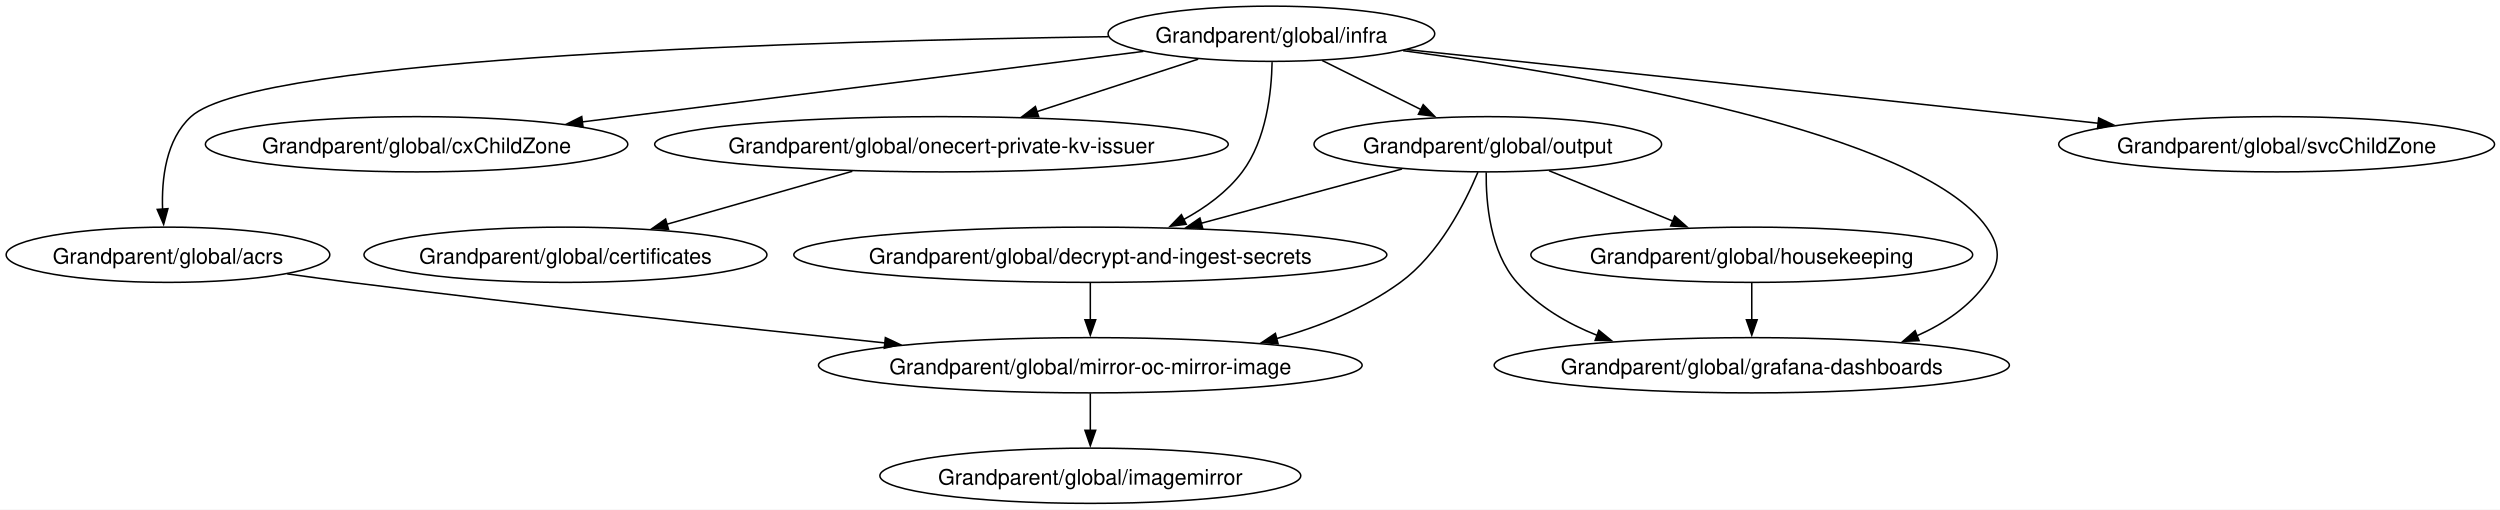
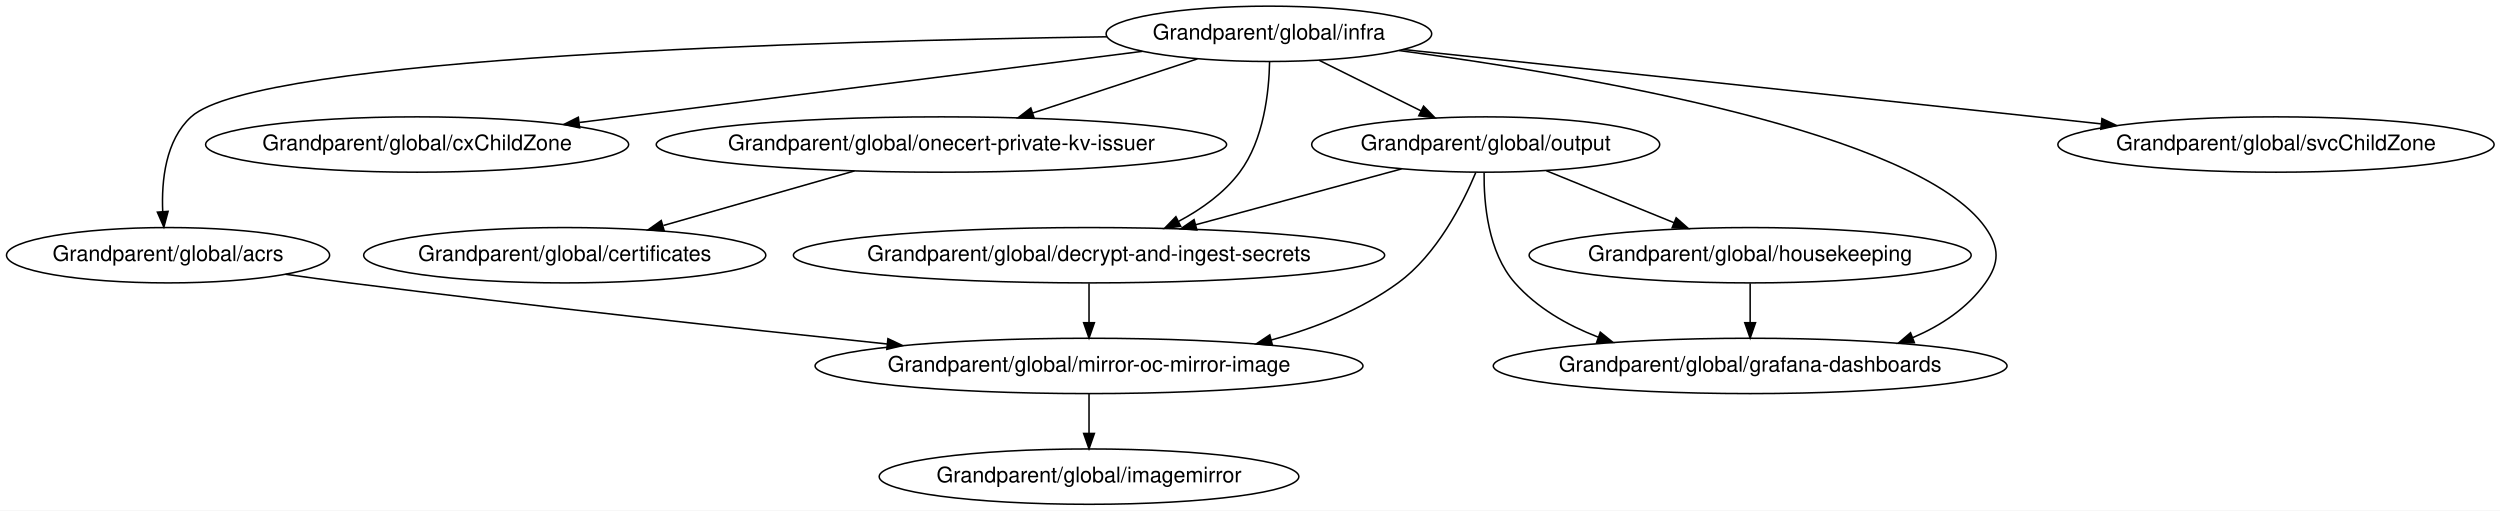
- <svg xmlns="http://www.w3.org/2000/svg" width="1629pt" height="332pt" viewBox="0.00 0.00 1629.00 332.00">
+ <svg xmlns="http://www.w3.org/2000/svg" width="1626pt" height="332pt" viewBox="0.00 0.00 1625.98 332.00">
  <g id="graph0" class="graph" transform="scale(1 1) rotate(0) translate(4 328)">
-     <polygon fill="white" stroke="none" points="-4,4 -4,-328 1625.47,-328 1625.47,4 -4,4" />
+     <polygon fill="white" stroke="transparent" points="-4,4 -4,-328 1621.98,-328 1621.98,4 -4,4" />
    <g id="node1" class="node">
-       <ellipse fill="none" stroke="black" cx="105.45" cy="-162" rx="105.45" ry="18" />
-       <text xml:space="preserve" text-anchor="middle" x="105.45" y="-156.2" font-family="Helvetica,Arial,sans-serif" font-size="14.00">Grandparent/global/acrs</text>
+       <ellipse fill="none" stroke="black" cx="105.29" cy="-162" rx="105.08" ry="18" />
+       <text text-anchor="middle" x="105.29" y="-158.3" font-family="Helvetica,Arial,sans-serif" font-size="14.00">Grandparent/global/acrs</text>
    </g>
    <g id="node2" class="node">
-       <ellipse fill="none" stroke="black" cx="706.45" cy="-90" rx="177.11" ry="18" />
-       <text xml:space="preserve" text-anchor="middle" x="706.45" y="-84.2" font-family="Helvetica,Arial,sans-serif" font-size="14.00">Grandparent/global/mirror-oc-mirror-image</text>
+       <ellipse fill="none" stroke="black" cx="704.29" cy="-90" rx="178.17" ry="18" />
+       <text text-anchor="middle" x="704.29" y="-86.3" font-family="Helvetica,Arial,sans-serif" font-size="14.00">Grandparent/global/mirror-oc-mirror-image</text>
    </g>
    <g id="edge1" class="edge">
-       <path fill="none" stroke="black" d="M183.18,-149.53C196.92,-147.6 211.1,-145.69 224.45,-144 341.95,-129.15 475.87,-114.62 572.68,-104.54" />
-       <polygon fill="black" stroke="black" points="572.91,-108.03 582.49,-103.52 572.18,-101.07 572.91,-108.03" />
+       <path fill="none" stroke="black" d="M181.73,-149.61C195.55,-147.66 209.84,-145.71 223.29,-144 341.41,-128.99 476.18,-114.35 572.95,-104.28" />
+       <polygon fill="black" stroke="black" points="573.5,-107.74 583.08,-103.23 572.77,-100.78 573.5,-107.74" />
    </g>
    <g id="node8" class="node">
-       <ellipse fill="none" stroke="black" cx="706.45" cy="-18" rx="137.14" ry="18" />
-       <text xml:space="preserve" text-anchor="middle" x="706.45" y="-12.2" font-family="Helvetica,Arial,sans-serif" font-size="14.00">Grandparent/global/imagemirror</text>
+       <ellipse fill="none" stroke="black" cx="704.29" cy="-18" rx="136.48" ry="18" />
+       <text text-anchor="middle" x="704.29" y="-14.3" font-family="Helvetica,Arial,sans-serif" font-size="14.00">Grandparent/global/imagemirror</text>
    </g>
    <g id="edge11" class="edge">
-       <path fill="none" stroke="black" d="M706.45,-71.7C706.45,-64.41 706.45,-55.73 706.45,-47.54" />
-       <polygon fill="black" stroke="black" points="709.95,-47.62 706.45,-37.62 702.95,-47.62 709.95,-47.62" />
+       <path fill="none" stroke="black" d="M704.29,-71.7C704.29,-63.98 704.29,-54.71 704.29,-46.11" />
+       <polygon fill="black" stroke="black" points="707.79,-46.1 704.29,-36.1 700.79,-46.1 707.79,-46.1" />
    </g>
    <g id="node3" class="node">
-       <ellipse fill="none" stroke="black" cx="364.45" cy="-162" rx="131.29" ry="18" />
-       <text xml:space="preserve" text-anchor="middle" x="364.45" y="-156.2" font-family="Helvetica,Arial,sans-serif" font-size="14.00">Grandparent/global/certificates</text>
+       <ellipse fill="none" stroke="black" cx="363.29" cy="-162" rx="130.78" ry="18" />
+       <text text-anchor="middle" x="363.29" y="-158.3" font-family="Helvetica,Arial,sans-serif" font-size="14.00">Grandparent/global/certificates</text>
    </g>
    <g id="node4" class="node">
-       <ellipse fill="none" stroke="black" cx="267.45" cy="-234" rx="137.63" ry="18" />
-       <text xml:space="preserve" text-anchor="middle" x="267.45" y="-228.2" font-family="Helvetica,Arial,sans-serif" font-size="14.00">Grandparent/global/cxChildZone</text>
+       <ellipse fill="none" stroke="black" cx="267.29" cy="-234" rx="137.58" ry="18" />
+       <text text-anchor="middle" x="267.29" y="-230.3" font-family="Helvetica,Arial,sans-serif" font-size="14.00">Grandparent/global/cxChildZone</text>
    </g>
    <g id="node5" class="node">
-       <ellipse fill="none" stroke="black" cx="706.45" cy="-162" rx="193.2" ry="18" />
-       <text xml:space="preserve" text-anchor="middle" x="706.45" y="-156.2" font-family="Helvetica,Arial,sans-serif" font-size="14.00">Grandparent/global/decrypt-and-ingest-secrets</text>
+       <ellipse fill="none" stroke="black" cx="704.29" cy="-162" rx="192.27" ry="18" />
+       <text text-anchor="middle" x="704.29" y="-158.3" font-family="Helvetica,Arial,sans-serif" font-size="14.00">Grandparent/global/decrypt-and-ingest-secrets</text>
    </g>
    <g id="edge2" class="edge">
-       <path fill="none" stroke="black" d="M706.45,-143.7C706.45,-136.41 706.45,-127.73 706.45,-119.54" />
-       <polygon fill="black" stroke="black" points="709.95,-119.62 706.45,-109.62 702.95,-119.62 709.95,-119.62" />
+       <path fill="none" stroke="black" d="M704.29,-143.7C704.29,-135.98 704.29,-126.71 704.29,-118.11" />
+       <polygon fill="black" stroke="black" points="707.79,-118.1 704.29,-108.1 700.79,-118.1 707.79,-118.1" />
    </g>
    <g id="node6" class="node">
-       <ellipse fill="none" stroke="black" cx="1137.45" cy="-90" rx="167.85" ry="18" />
-       <text xml:space="preserve" text-anchor="middle" x="1137.45" y="-84.2" font-family="Helvetica,Arial,sans-serif" font-size="14.00">Grandparent/global/grafana-dashboards</text>
+       <ellipse fill="none" stroke="black" cx="1134.29" cy="-90" rx="167.07" ry="18" />
+       <text text-anchor="middle" x="1134.29" y="-86.3" font-family="Helvetica,Arial,sans-serif" font-size="14.00">Grandparent/global/grafana-dashboards</text>
    </g>
    <g id="node7" class="node">
-       <ellipse fill="none" stroke="black" cx="1137.45" cy="-162" rx="143.96" ry="18" />
-       <text xml:space="preserve" text-anchor="middle" x="1137.45" y="-156.2" font-family="Helvetica,Arial,sans-serif" font-size="14.00">Grandparent/global/housekeeping</text>
+       <ellipse fill="none" stroke="black" cx="1134.29" cy="-162" rx="143.77" ry="18" />
+       <text text-anchor="middle" x="1134.29" y="-158.3" font-family="Helvetica,Arial,sans-serif" font-size="14.00">Grandparent/global/housekeeping</text>
    </g>
    <g id="edge3" class="edge">
-       <path fill="none" stroke="black" d="M1137.45,-143.7C1137.45,-136.41 1137.45,-127.73 1137.45,-119.54" />
-       <polygon fill="black" stroke="black" points="1140.95,-119.62 1137.45,-109.62 1133.95,-119.62 1140.95,-119.62" />
+       <path fill="none" stroke="black" d="M1134.29,-143.7C1134.29,-135.98 1134.29,-126.71 1134.29,-118.11" />
+       <polygon fill="black" stroke="black" points="1137.79,-118.1 1134.29,-108.1 1130.79,-118.1 1137.79,-118.1" />
    </g>
    <g id="node9" class="node">
-       <ellipse fill="none" stroke="black" cx="824.45" cy="-306" rx="106.43" ry="18" />
-       <text xml:space="preserve" text-anchor="middle" x="824.45" y="-300.2" font-family="Helvetica,Arial,sans-serif" font-size="14.00">Grandparent/global/infra</text>
+       <ellipse fill="none" stroke="black" cx="821.29" cy="-306" rx="105.88" ry="18" />
+       <text text-anchor="middle" x="821.29" y="-302.3" font-family="Helvetica,Arial,sans-serif" font-size="14.00">Grandparent/global/infra</text>
    </g>
    <g id="edge4" class="edge">
-       <path fill="none" stroke="black" d="M718.25,-304.09C532.36,-301.48 163.58,-291.34 120.45,-252 104.08,-237.06 101.22,-211.46 101.94,-191.54" />
-       <polygon fill="black" stroke="black" points="105.41,-192.04 102.62,-181.82 98.43,-191.54 105.41,-192.04" />
+       <path fill="none" stroke="black" d="M715.9,-304.07C530.92,-301.41 163.26,-291.2 120.29,-252 103.61,-236.78 100.96,-210.5 101.82,-190.42" />
+       <polygon fill="black" stroke="black" points="105.32,-190.54 102.57,-180.3 98.34,-190.02 105.32,-190.54" />
    </g>
    <g id="edge5" class="edge">
-       <path fill="none" stroke="black" d="M741.06,-294.52C643.6,-282.27 482.08,-261.97 375.2,-248.54" />
-       <polygon fill="black" stroke="black" points="375.92,-245.1 365.57,-247.33 375.05,-252.05 375.92,-245.1" />
+       <path fill="none" stroke="black" d="M738.95,-294.6C641.57,-282.29 479.28,-261.79 372.78,-248.33" />
+       <polygon fill="black" stroke="black" points="373.01,-244.83 362.65,-247.05 372.13,-251.77 373.01,-244.83" />
    </g>
    <g id="edge6" class="edge">
-       <path fill="none" stroke="black" d="M824.9,-287.51C824.53,-268.16 821.22,-236.96 805.45,-216 795.6,-202.9 781.54,-192.68 767.09,-184.87" />
-       <polygon fill="black" stroke="black" points="768.94,-181.89 758.43,-180.53 765.8,-188.14 768.94,-181.89" />
+       <path fill="none" stroke="black" d="M821.73,-287.87C821.37,-268.56 818.1,-237.12 802.29,-216 792.16,-202.47 777.53,-192.01 762.65,-184.09" />
+       <polygon fill="black" stroke="black" points="763.91,-180.8 753.4,-179.48 760.79,-187.07 763.91,-180.8" />
    </g>
    <g id="edge7" class="edge">
-       <path fill="none" stroke="black" d="M910.25,-294.98C1032.47,-278.66 1246.78,-241.83 1290.45,-180 1299.68,-166.93 1299.73,-157.03 1290.45,-144 1279.21,-128.21 1262.92,-117.08 1245.12,-109.24" />
-       <polygon fill="black" stroke="black" points="1246.48,-106.02 1235.9,-105.56 1243.89,-112.52 1246.48,-106.02" />
+       <path fill="none" stroke="black" d="M905.83,-295.14C1027.82,-278.92 1243.46,-242.04 1287.29,-180 1296.52,-166.93 1296.57,-157.03 1287.29,-144 1275.65,-127.64 1258.59,-116.29 1240.04,-108.41" />
+       <polygon fill="black" stroke="black" points="1241.12,-105.08 1230.53,-104.72 1238.59,-111.6 1241.12,-105.08" />
    </g>
    <g id="node10" class="node">
-       <ellipse fill="none" stroke="black" cx="609.45" cy="-234" rx="186.86" ry="18" />
-       <text xml:space="preserve" text-anchor="middle" x="609.45" y="-228.2" font-family="Helvetica,Arial,sans-serif" font-size="14.00">Grandparent/global/onecert-private-kv-issuer</text>
+       <ellipse fill="none" stroke="black" cx="608.29" cy="-234" rx="185.47" ry="18" />
+       <text text-anchor="middle" x="608.29" y="-230.3" font-family="Helvetica,Arial,sans-serif" font-size="14.00">Grandparent/global/onecert-private-kv-issuer</text>
    </g>
    <g id="edge8" class="edge">
-       <path fill="none" stroke="black" d="M776.74,-289.46C745.7,-279.36 704.92,-266.08 671.4,-255.17" />
-       <polygon fill="black" stroke="black" points="672.82,-251.95 662.23,-252.18 670.65,-258.61 672.82,-251.95" />
+       <path fill="none" stroke="black" d="M774.81,-289.72C743.39,-279.4 701.63,-265.67 667.79,-254.55" />
+       <polygon fill="black" stroke="black" points="668.61,-251.14 658.01,-251.34 666.42,-257.79 668.61,-251.14" />
    </g>
    <g id="node11" class="node">
-       <ellipse fill="none" stroke="black" cx="965.45" cy="-234" rx="113.25" ry="18" />
-       <text xml:space="preserve" text-anchor="middle" x="965.45" y="-228.2" font-family="Helvetica,Arial,sans-serif" font-size="14.00">Grandparent/global/output</text>
+       <ellipse fill="none" stroke="black" cx="962.29" cy="-234" rx="113.18" ry="18" />
+       <text text-anchor="middle" x="962.29" y="-230.3" font-family="Helvetica,Arial,sans-serif" font-size="14.00">Grandparent/global/output</text>
    </g>
    <g id="edge9" class="edge">
-       <path fill="none" stroke="black" d="M857.51,-288.59C876.73,-279.05 901.18,-266.91 921.95,-256.6" />
-       <polygon fill="black" stroke="black" points="923.36,-259.81 930.76,-252.22 920.24,-253.54 923.36,-259.81" />
+       <path fill="none" stroke="black" d="M853.99,-288.76C873.69,-278.98 898.99,-266.43 920.17,-255.91" />
+       <polygon fill="black" stroke="black" points="921.88,-258.97 929.28,-251.39 918.76,-252.7 921.88,-258.97" />
    </g>
    <g id="node12" class="node">
-       <ellipse fill="none" stroke="black" cx="1479.45" cy="-234" rx="142.01" ry="18" />
-       <text xml:space="preserve" text-anchor="middle" x="1479.45" y="-228.2" font-family="Helvetica,Arial,sans-serif" font-size="14.00">Grandparent/global/svcChildZone</text>
+       <ellipse fill="none" stroke="black" cx="1476.29" cy="-234" rx="141.88" ry="18" />
+       <text text-anchor="middle" x="1476.29" y="-230.3" font-family="Helvetica,Arial,sans-serif" font-size="14.00">Grandparent/global/svcChildZone</text>
    </g>
    <g id="edge10" class="edge">
-       <path fill="none" stroke="black" d="M912.8,-295.69C1012.54,-285.16 1179.67,-267.47 1323.45,-252 1336.36,-250.61 1349.87,-249.15 1363.31,-247.69" />
-       <polygon fill="black" stroke="black" points="1363.5,-251.19 1373.06,-246.63 1362.74,-244.23 1363.5,-251.19" />
+       <path fill="none" stroke="black" d="M908.73,-295.79C1008.37,-285.27 1176.07,-267.52 1320.29,-252 1333.91,-250.53 1348.2,-248.99 1362.38,-247.45" />
+       <polygon fill="black" stroke="black" points="1363.1,-250.89 1372.66,-246.33 1362.34,-243.93 1363.1,-250.89" />
    </g>
    <g id="edge12" class="edge">
-       <path fill="none" stroke="black" d="M551.39,-216.41C515.07,-206.03 468.19,-192.64 430.46,-181.86" />
-       <polygon fill="black" stroke="black" points="431.61,-178.55 421.03,-179.16 429.68,-185.28 431.61,-178.55" />
+       <path fill="none" stroke="black" d="M551.78,-216.85C514.67,-206.25 466.06,-192.36 427.5,-181.35" />
+       <polygon fill="black" stroke="black" points="428,-177.85 417.42,-178.47 426.07,-184.58 428,-177.85" />
    </g>
    <g id="edge16" class="edge">
-       <path fill="none" stroke="black" d="M959.02,-215.83C950.54,-195.58 933.68,-162.35 908.45,-144 884.79,-126.79 855.98,-115.16 827.61,-107.31" />
-       <polygon fill="black" stroke="black" points="828.8,-104 818.24,-104.87 827.03,-110.78 828.8,-104" />
+       <path fill="none" stroke="black" d="M955.85,-215.83C947.37,-195.59 930.5,-162.36 905.29,-144 881.18,-126.44 851.68,-114.69 822.79,-106.84" />
+       <polygon fill="black" stroke="black" points="823.59,-103.43 813.03,-104.32 821.84,-110.2 823.59,-103.43" />
    </g>
    <g id="edge13" class="edge">
-       <path fill="none" stroke="black" d="M909.57,-217.9C871.21,-207.53 819.95,-193.67 778.52,-182.48" />
-       <polygon fill="black" stroke="black" points="779.69,-179.17 769.13,-179.94 777.87,-185.93 779.69,-179.17" />
+       <path fill="none" stroke="black" d="M907.58,-218.15C868.55,-207.57 815.76,-193.24 773.76,-181.85" />
+       <polygon fill="black" stroke="black" points="774.44,-178.41 763.88,-179.17 772.61,-185.16 774.44,-178.41" />
    </g>
    <g id="edge14" class="edge">
-       <path fill="none" stroke="black" d="M964.41,-215.73C964.19,-196 966.87,-163.89 984.45,-144 998.34,-128.29 1017.12,-117.23 1036.77,-109.45" />
-       <polygon fill="black" stroke="black" points="1037.81,-112.8 1046.01,-106.09 1035.41,-106.23 1037.81,-112.8" />
+       <path fill="none" stroke="black" d="M961.25,-215.73C961.02,-196 963.71,-163.89 981.29,-144 995.59,-127.82 1015.09,-116.57 1035.38,-108.76" />
+       <polygon fill="black" stroke="black" points="1036.82,-111.96 1045.06,-105.3 1034.47,-105.37 1036.82,-111.96" />
    </g>
    <g id="edge15" class="edge">
-       <path fill="none" stroke="black" d="M1005.35,-216.76C1029.42,-206.97 1060.34,-194.39 1086.21,-183.86" />
-       <polygon fill="black" stroke="black" points="1087.24,-187.22 1095.18,-180.2 1084.6,-180.73 1087.24,-187.22" />
+       <path fill="none" stroke="black" d="M1001.75,-216.94C1026.4,-206.91 1058.34,-193.91 1084.69,-183.19" />
+       <polygon fill="black" stroke="black" points="1086.18,-186.36 1094.12,-179.35 1083.54,-179.88 1086.18,-186.36" />
    </g>
  </g>
</svg>
